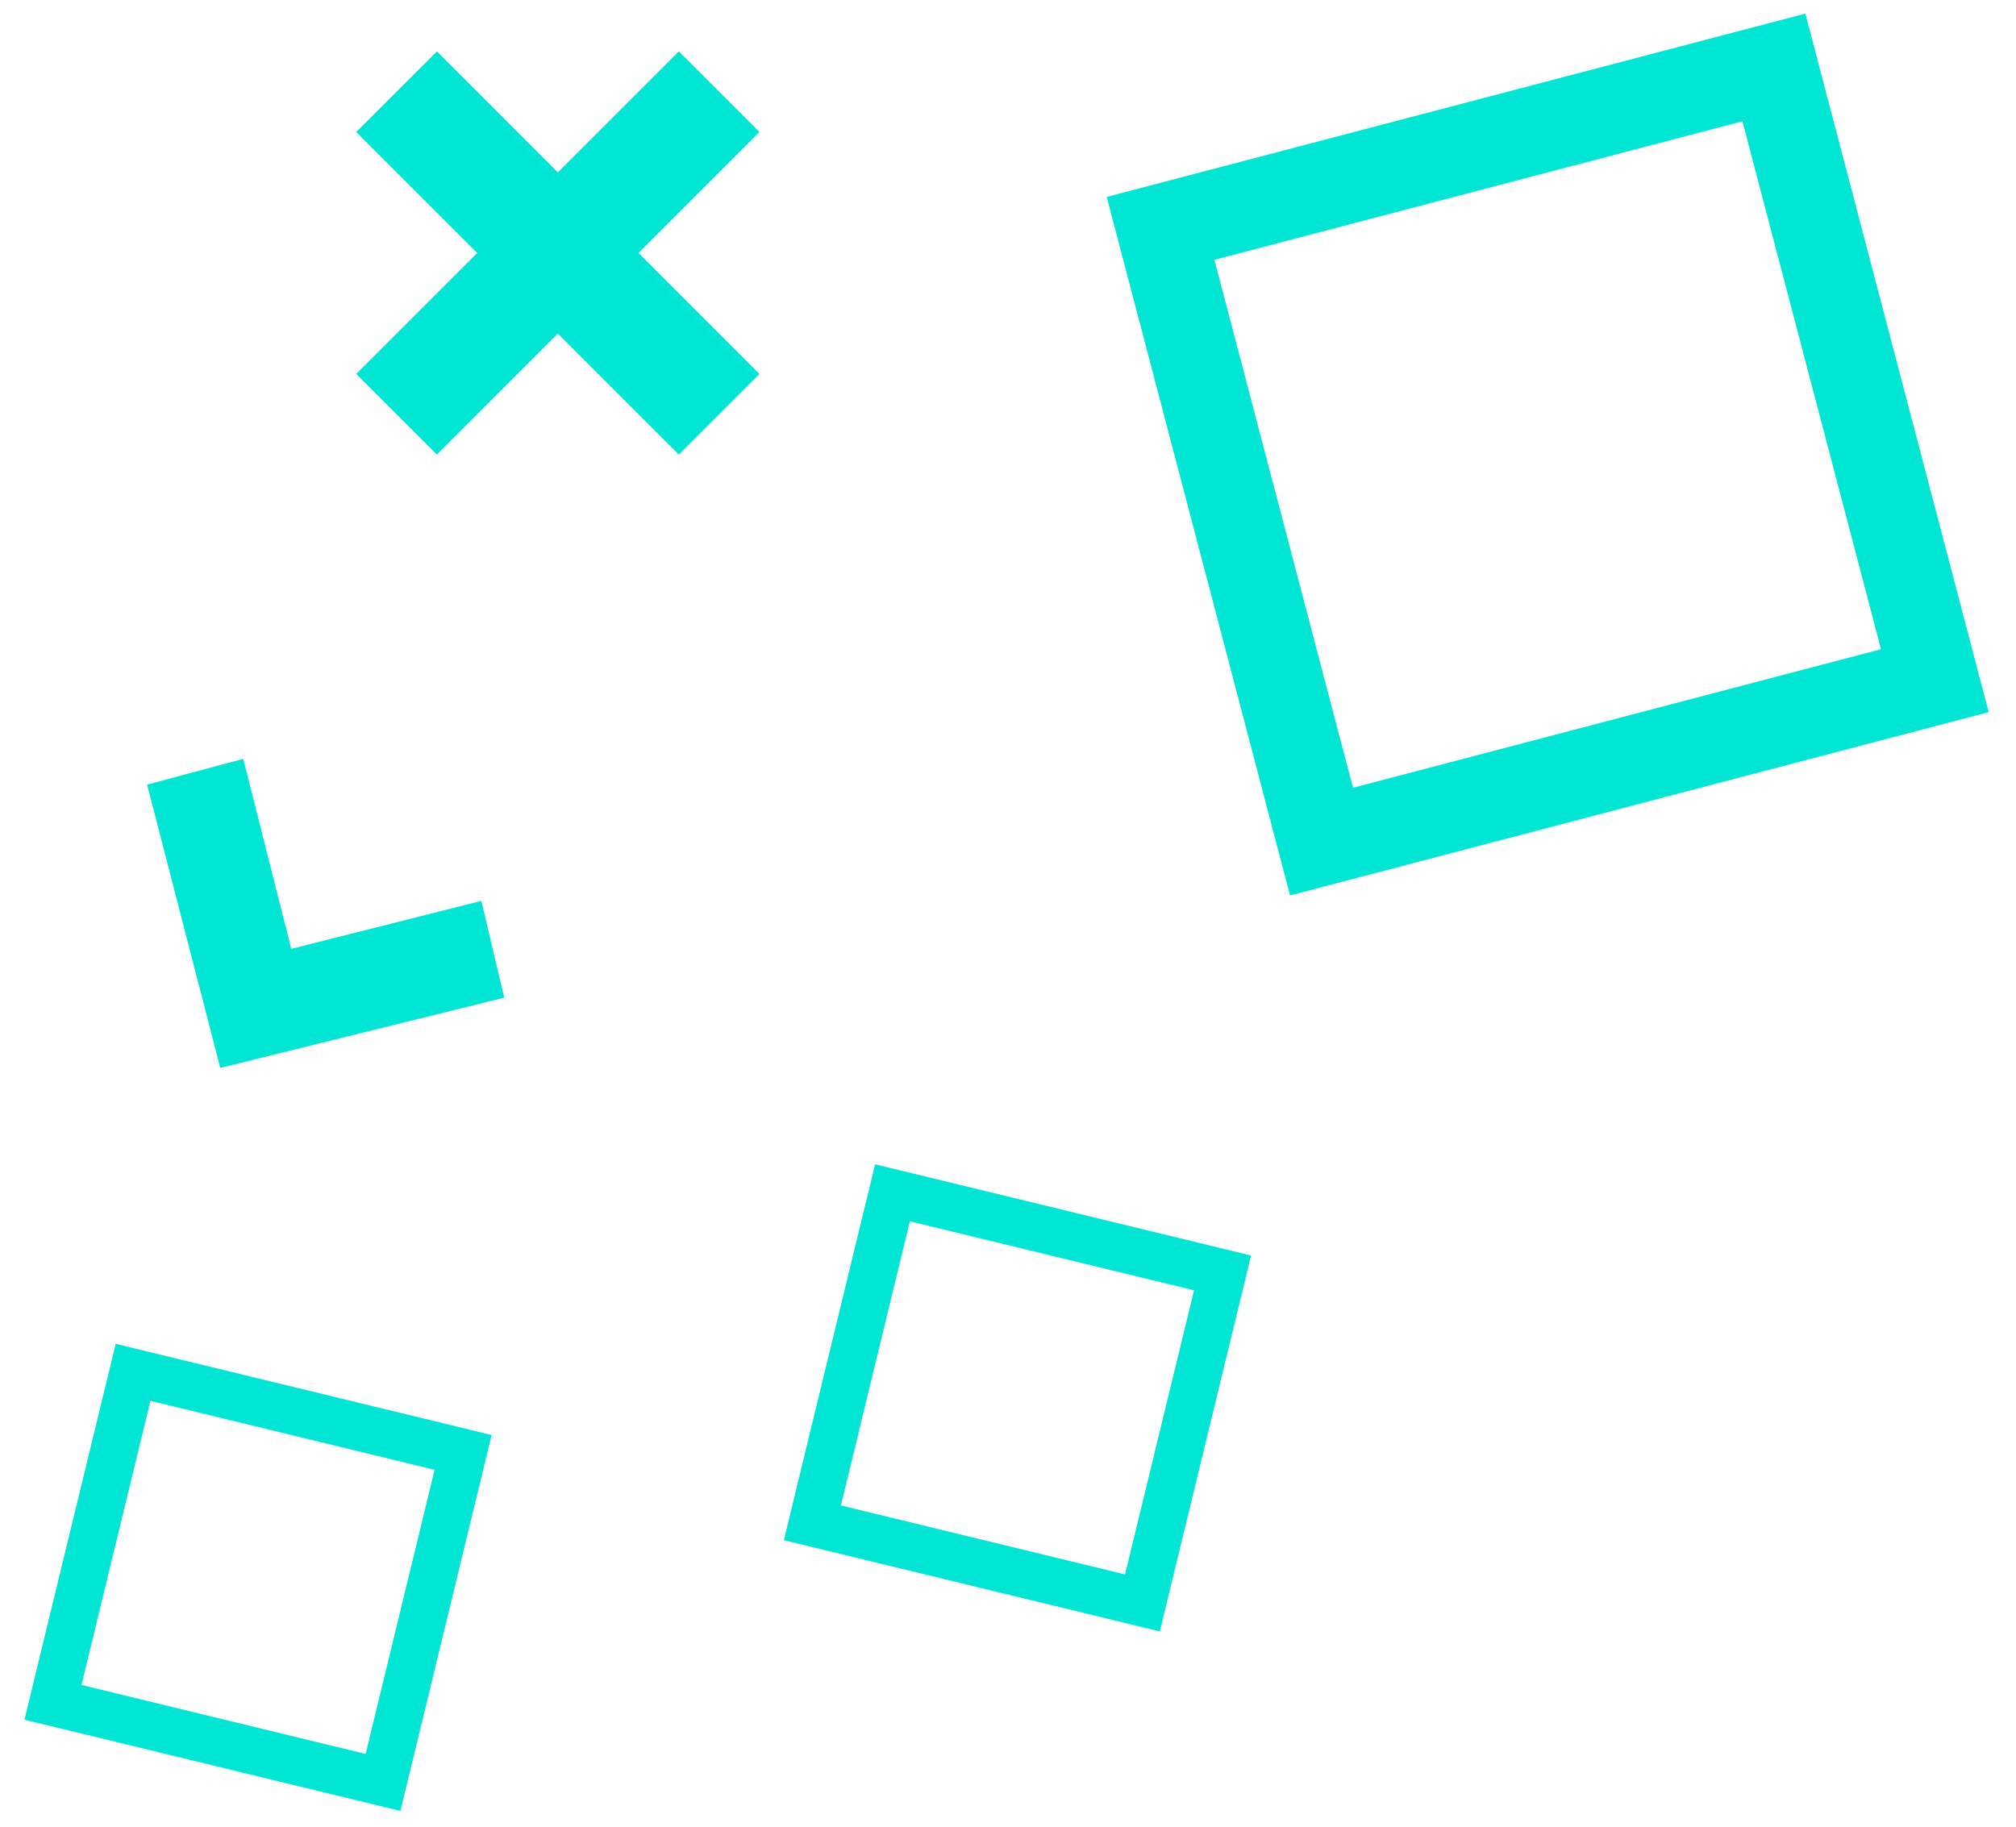
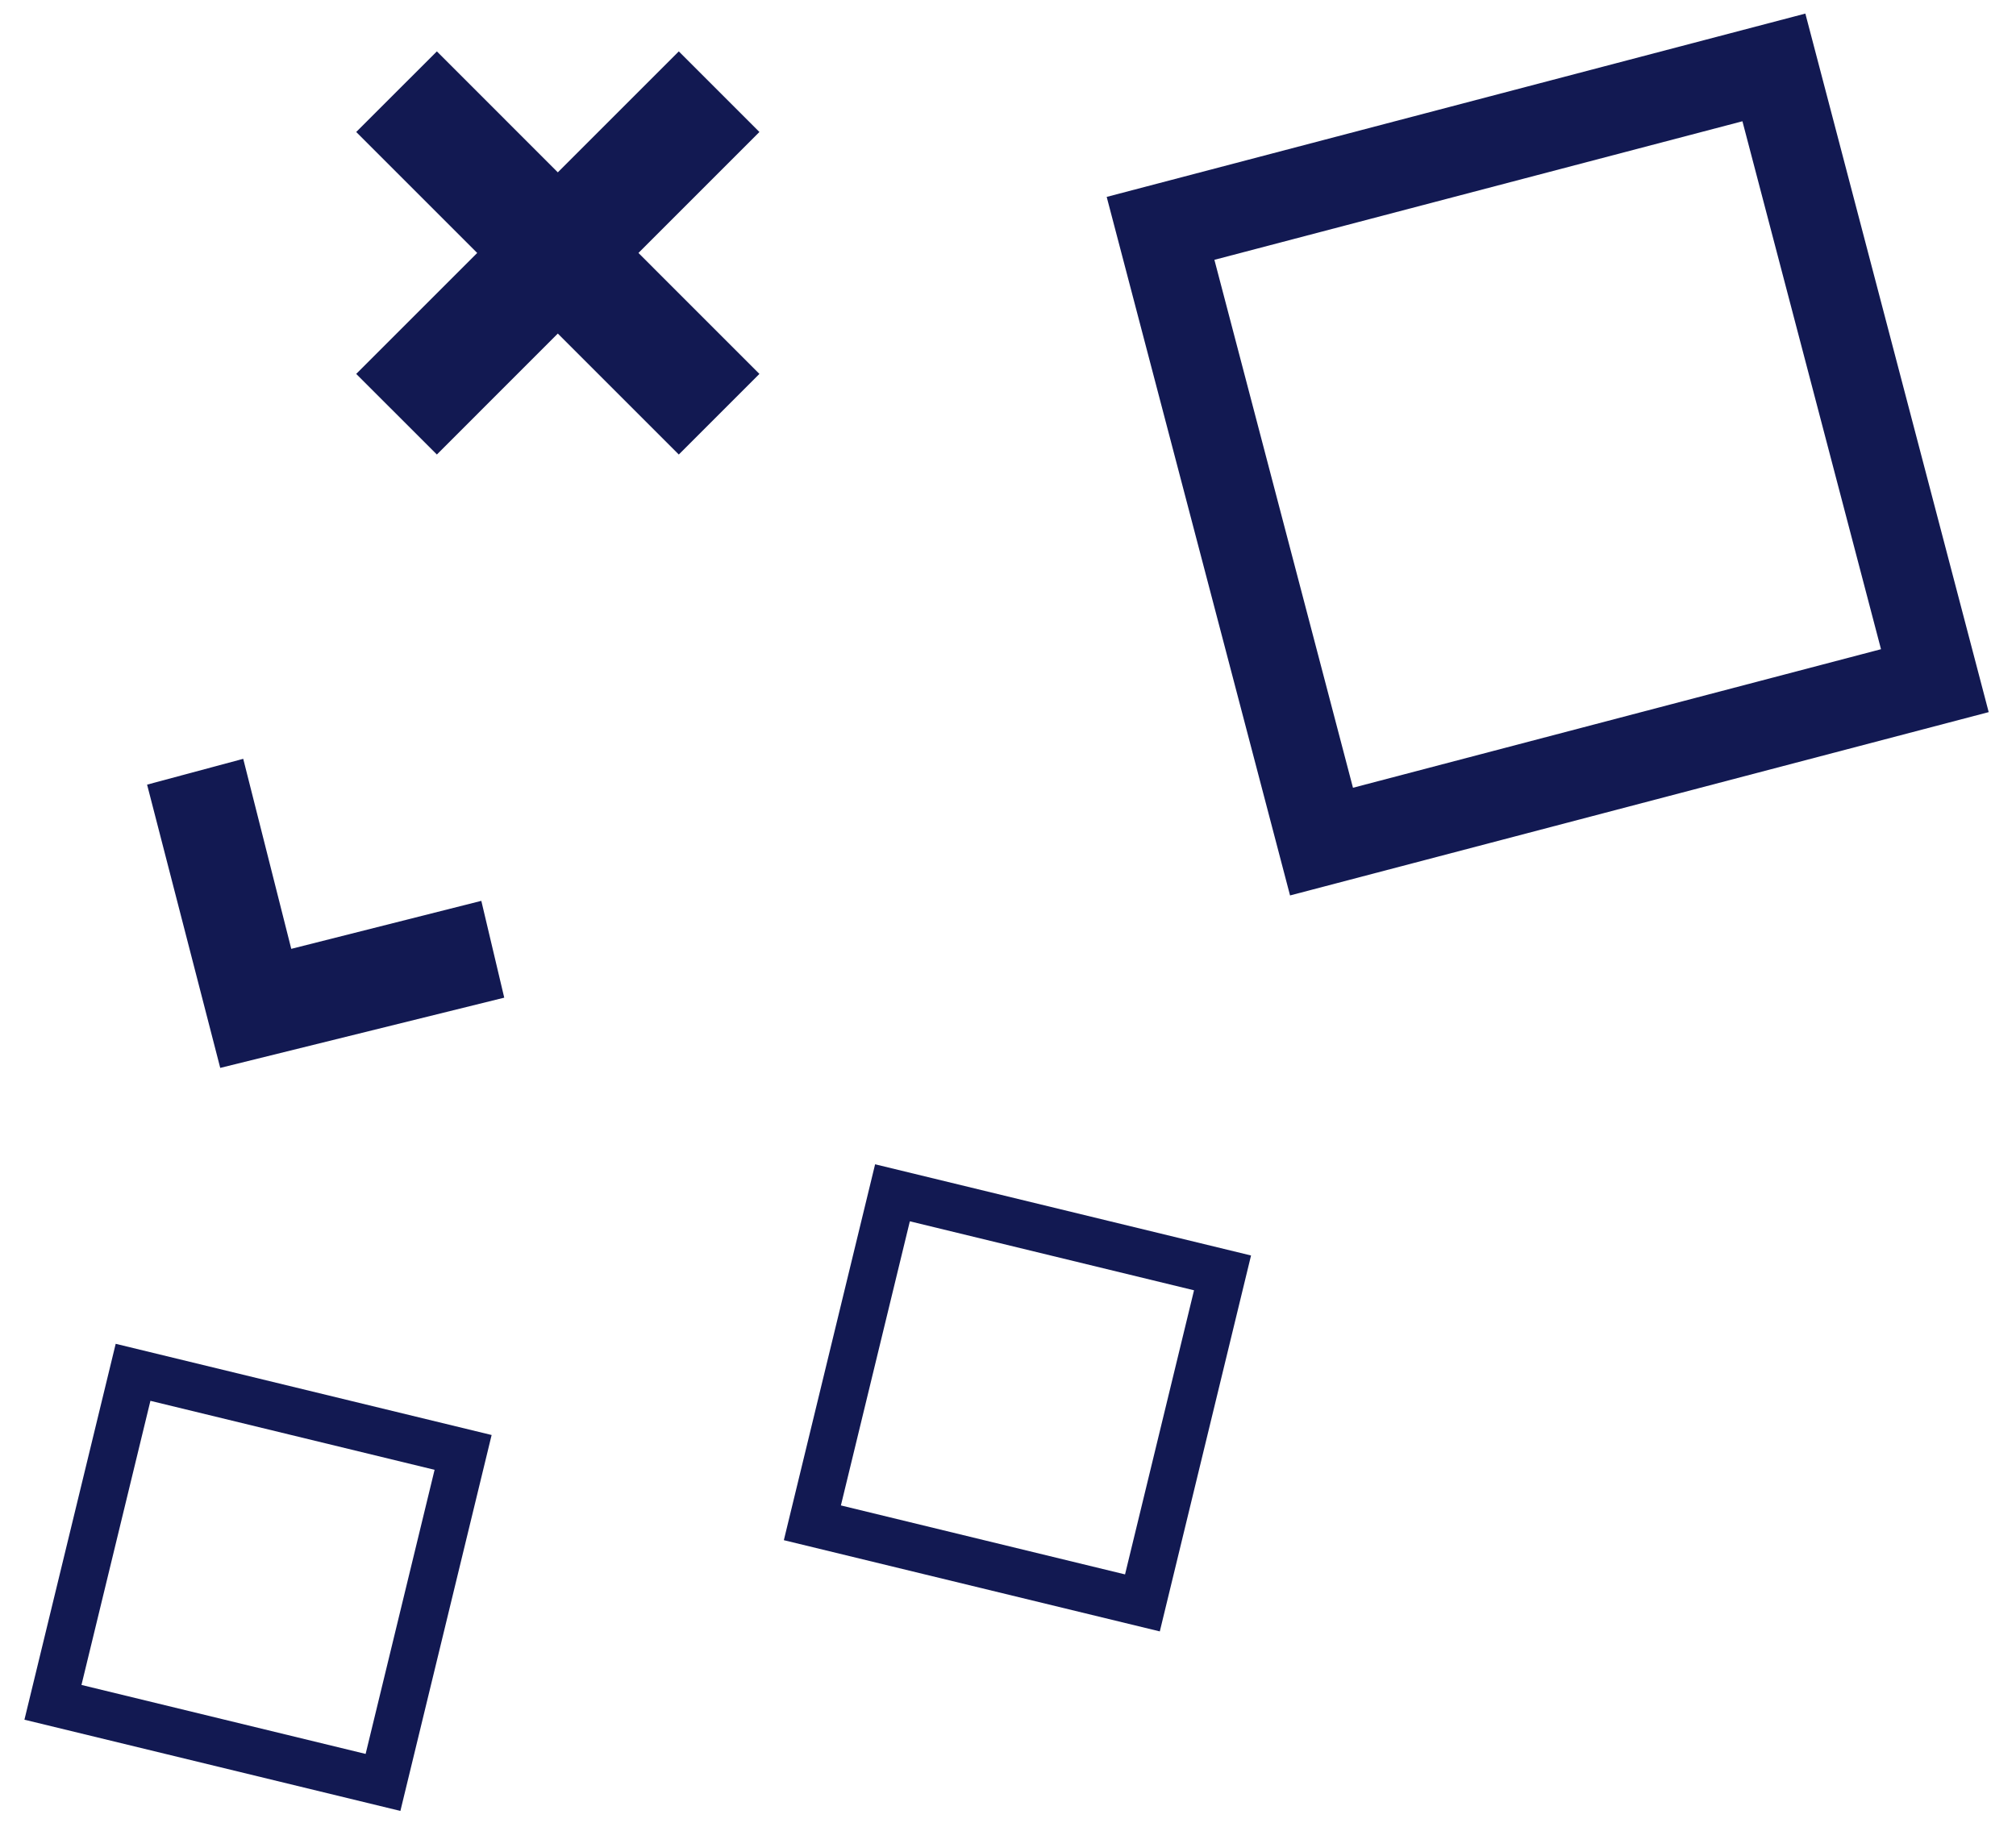
<svg xmlns="http://www.w3.org/2000/svg" version="1.1" id="Layer_1__x2B__Group_1_xA0_Image_1_" x="0px" y="0px" width="160px" height="145px" viewBox="0 0 160 145" enable-background="new 0 0 160 145" xml:space="preserve">
-   <path fill="#00E5D4" d="M138.288,9.626l10.998,41.907l-41.907,10.998L96.381,20.624L138.288,9.626 M143.282,1.078L87.833,15.63  l14.552,55.449l55.448-14.552L143.282,1.078L143.282,1.078z" />
-   <polygon id="arrow-24_1_" fill="#00E5D4" points="11.674,62.283 19.304,60.234 23.116,75.318 38.2,71.508 40.019,79.193   17.479,84.768 " />
-   <polygon id="plus-1" fill="#00E5D4" points="60.271,29.68 50.671,20.079 60.271,10.477 53.873,4.079 44.271,13.68 34.672,4.079   28.271,10.477 37.873,20.079 28.271,29.68 34.672,36.079 44.271,26.477 53.873,36.079 " />
-   <path fill="#00E5D4" d="M11.938,111.195l22.553,5.476l-5.473,22.552l-22.552-5.475L11.938,111.195 M9.182,106.669l-7.243,29.838  l29.838,7.241l7.241-29.84L9.182,106.669L9.182,106.669z" />
-   <path fill="#00E5D4" d="M72.21,96.945l22.554,5.476l-5.475,22.552l-22.551-5.475L72.21,96.945 M69.453,92.419l-7.243,29.838  l29.838,7.241l7.241-29.84L69.453,92.419L69.453,92.419z" />
+   <path fill="#121952" d="M138.288,9.626l10.998,41.907l-41.907,10.998L96.381,20.624L138.288,9.626 M143.282,1.078L87.833,15.63  l14.552,55.449l55.448-14.552L143.282,1.078L143.282,1.078z" />
+   <polygon id="arrow-24_1_" fill="#121952" points="11.674,62.283 19.304,60.234 23.116,75.318 38.2,71.508 40.019,79.193   17.479,84.768 " />
+   <polygon id="plus-1" fill="#121952" points="60.271,29.68 50.671,20.079 60.271,10.477 53.873,4.079 44.271,13.68 34.672,4.079   28.271,10.477 37.873,20.079 28.271,29.68 34.672,36.079 44.271,26.477 53.873,36.079 " />
+   <path fill="#121952" d="M11.938,111.195l22.553,5.476l-5.473,22.552l-22.552-5.475L11.938,111.195 M9.182,106.669l-7.243,29.838  l29.838,7.241l7.241-29.84L9.182,106.669L9.182,106.669z" />
+   <path fill="#121952" d="M72.21,96.945l22.554,5.476l-5.475,22.552l-22.551-5.475L72.21,96.945 M69.453,92.419l-7.243,29.838  l29.838,7.241l7.241-29.84L69.453,92.419L69.453,92.419z" />
</svg>
